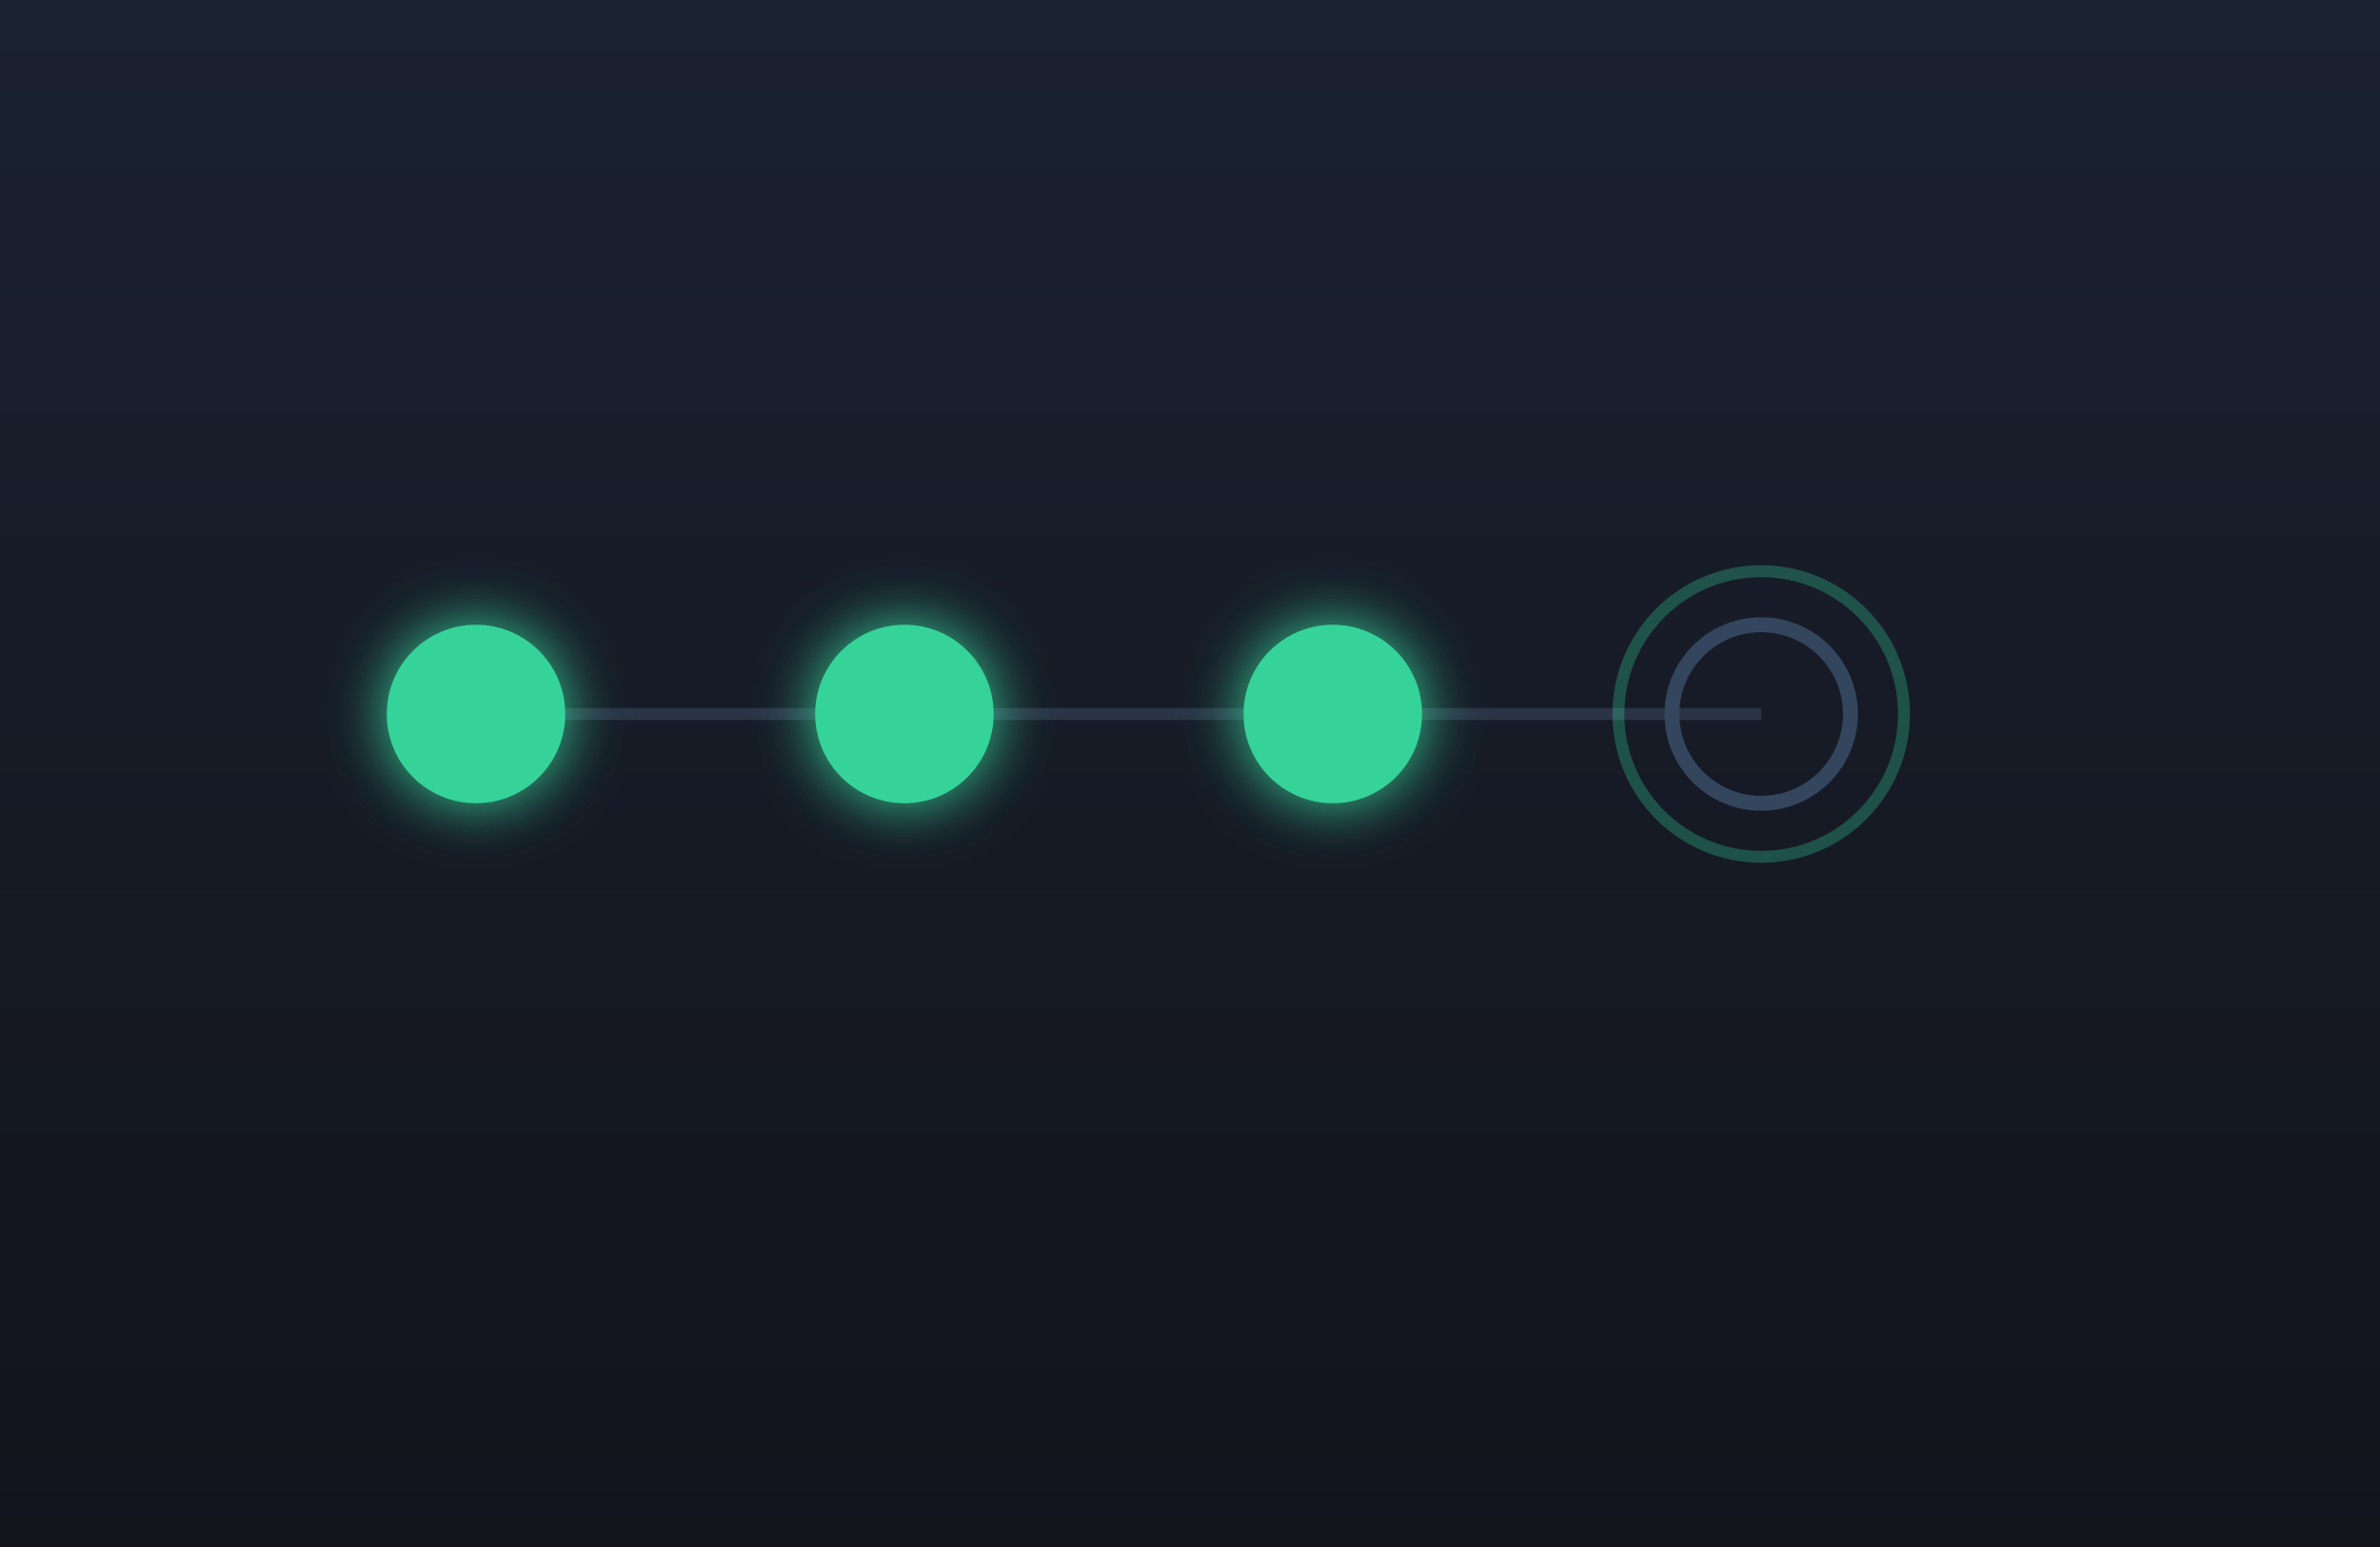
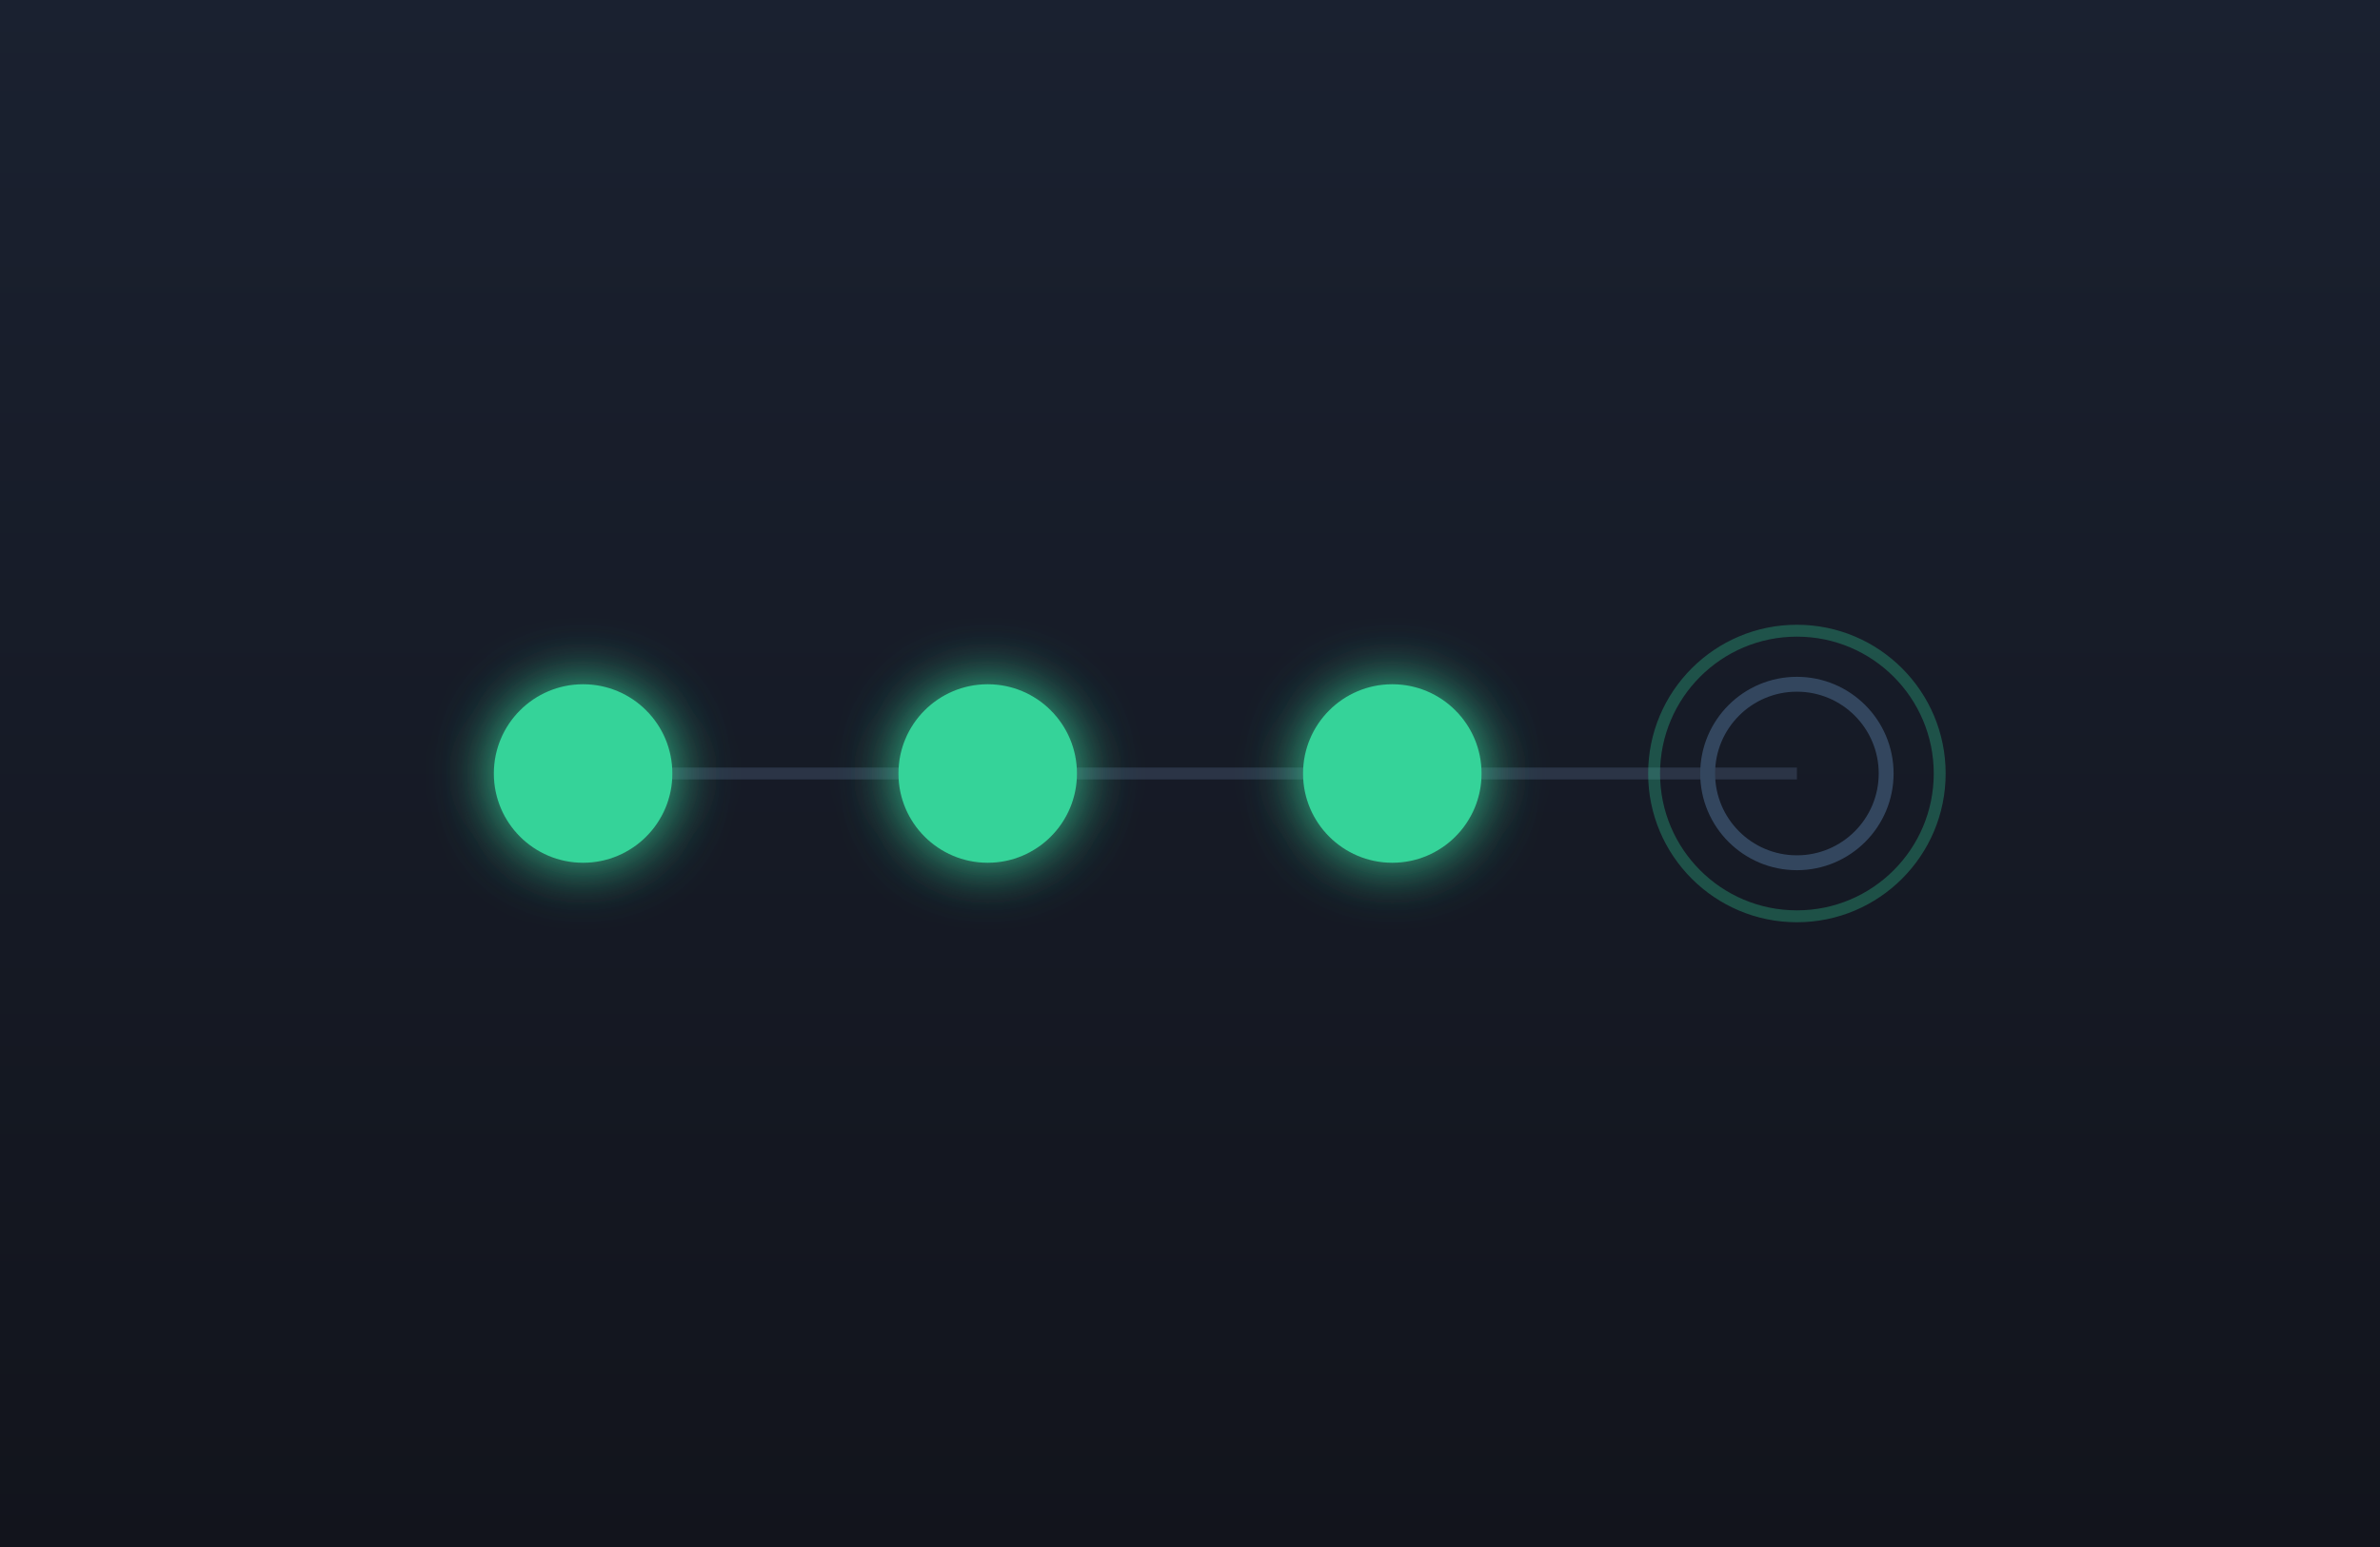
<svg xmlns="http://www.w3.org/2000/svg" viewBox="0 0 400 260" role="img" aria-label="Digit Span art">
  <defs>
    <linearGradient id="bg" x1="0" y1="0" x2="0" y2="1">
      <stop offset="0%" stop-color="#1a2130" />
      <stop offset="100%" stop-color="#12141c" />
    </linearGradient>
    <filter id="glow" x="-80%" y="-80%" width="260%" height="260%">
      <feGaussianBlur stdDeviation="5" result="b" />
      <feMerge>
        <feMergeNode in="b" />
        <feMergeNode in="SourceGraphic" />
      </feMerge>
    </filter>
  </defs>
  <rect width="400" height="260" fill="url(#bg)" />
-   <polyline points="80,120 152,120 224,120 296,120" fill="none" stroke="#2b3446" stroke-width="2" />
+   <polyline points="98,130 166,130 234,130 302,130" fill="none" stroke="#2b3446" stroke-width="2" />
  <g>
-     <circle cx="80" cy="120" r="15" fill="#34d399" filter="url(#glow)" />
-     <circle cx="152" cy="120" r="15" fill="#34d399" filter="url(#glow)" />
-     <circle cx="224" cy="120" r="15" fill="#34d399" filter="url(#glow)" />
-     <circle cx="296" cy="120" r="15" fill="none" stroke="#33465e" stroke-width="2.5" />
+     <circle cx="98" cy="130" r="15" fill="#34d399" filter="url(#glow)" />
+     <circle cx="166" cy="130" r="15" fill="#34d399" filter="url(#glow)" />
+     <circle cx="234" cy="130" r="15" fill="#34d399" filter="url(#glow)" />
+     <circle cx="302" cy="130" r="15" fill="none" stroke="#33465e" stroke-width="2.5" />
  </g>
-   <circle cx="296" cy="120" r="24" fill="none" stroke="#34d399" stroke-opacity="0.3" stroke-width="2" />
+   <circle cx="302" cy="130" r="24" fill="none" stroke="#34d399" stroke-opacity="0.3" stroke-width="2" />
</svg>
